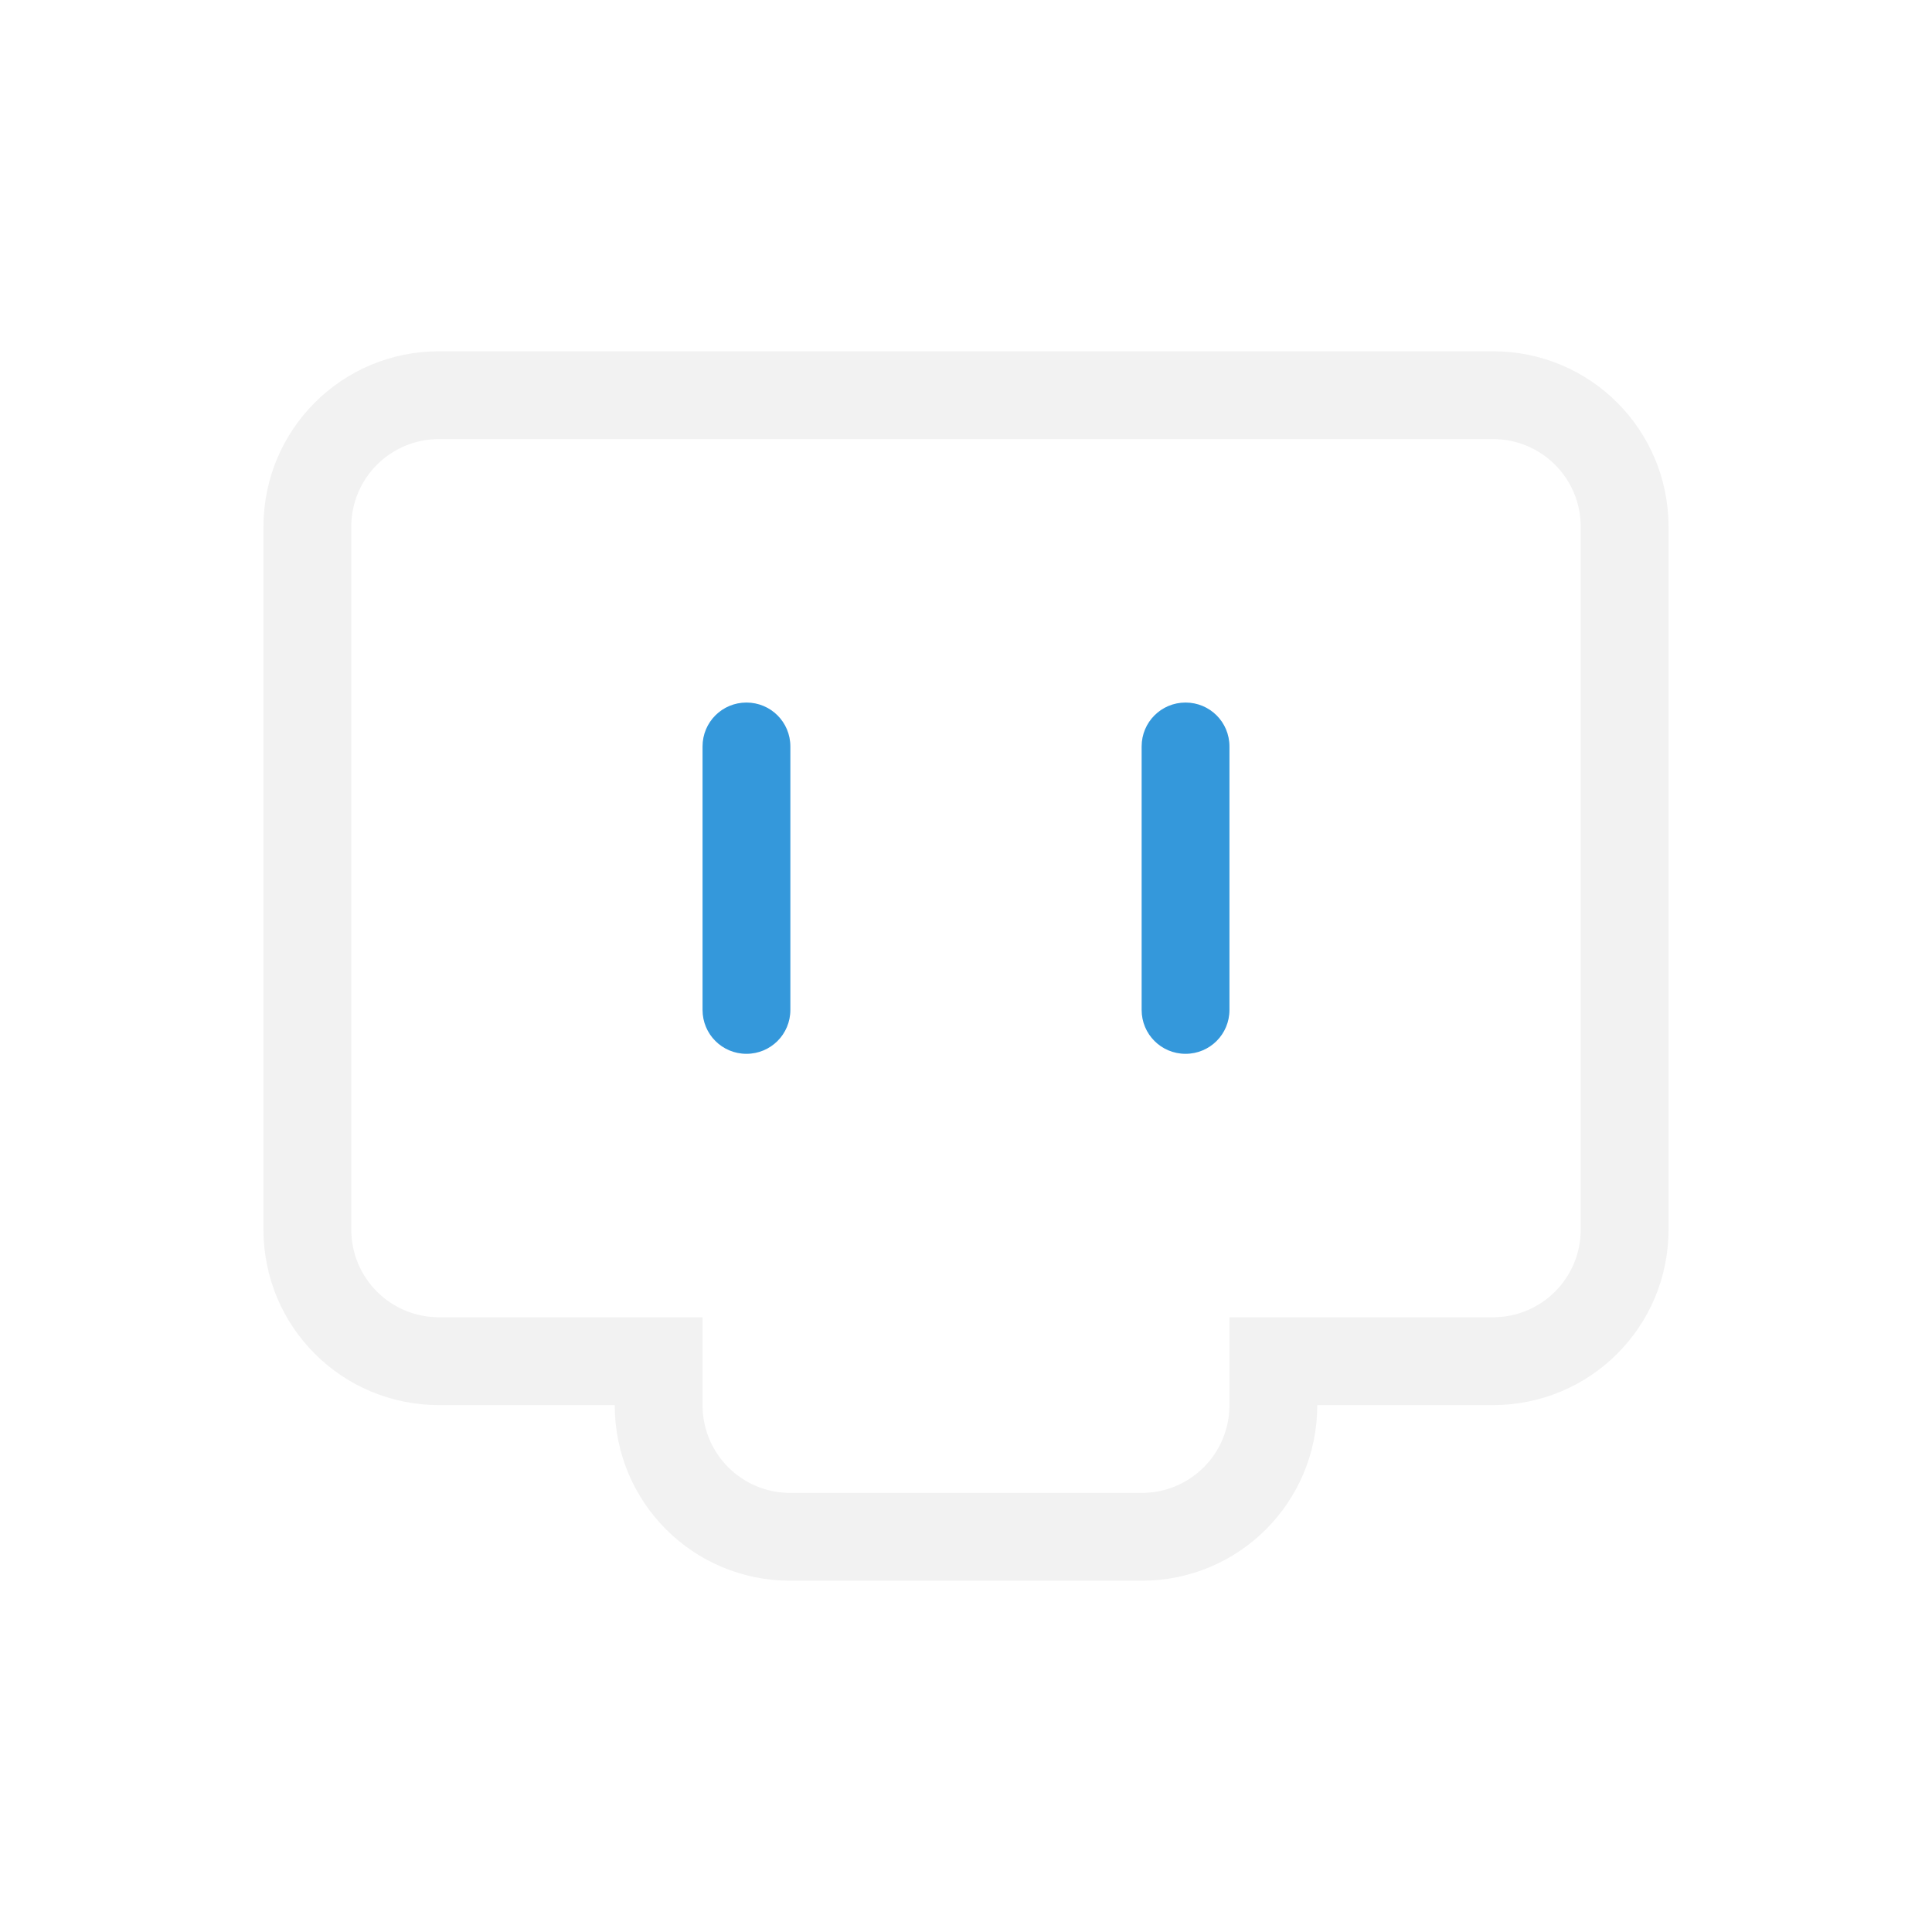
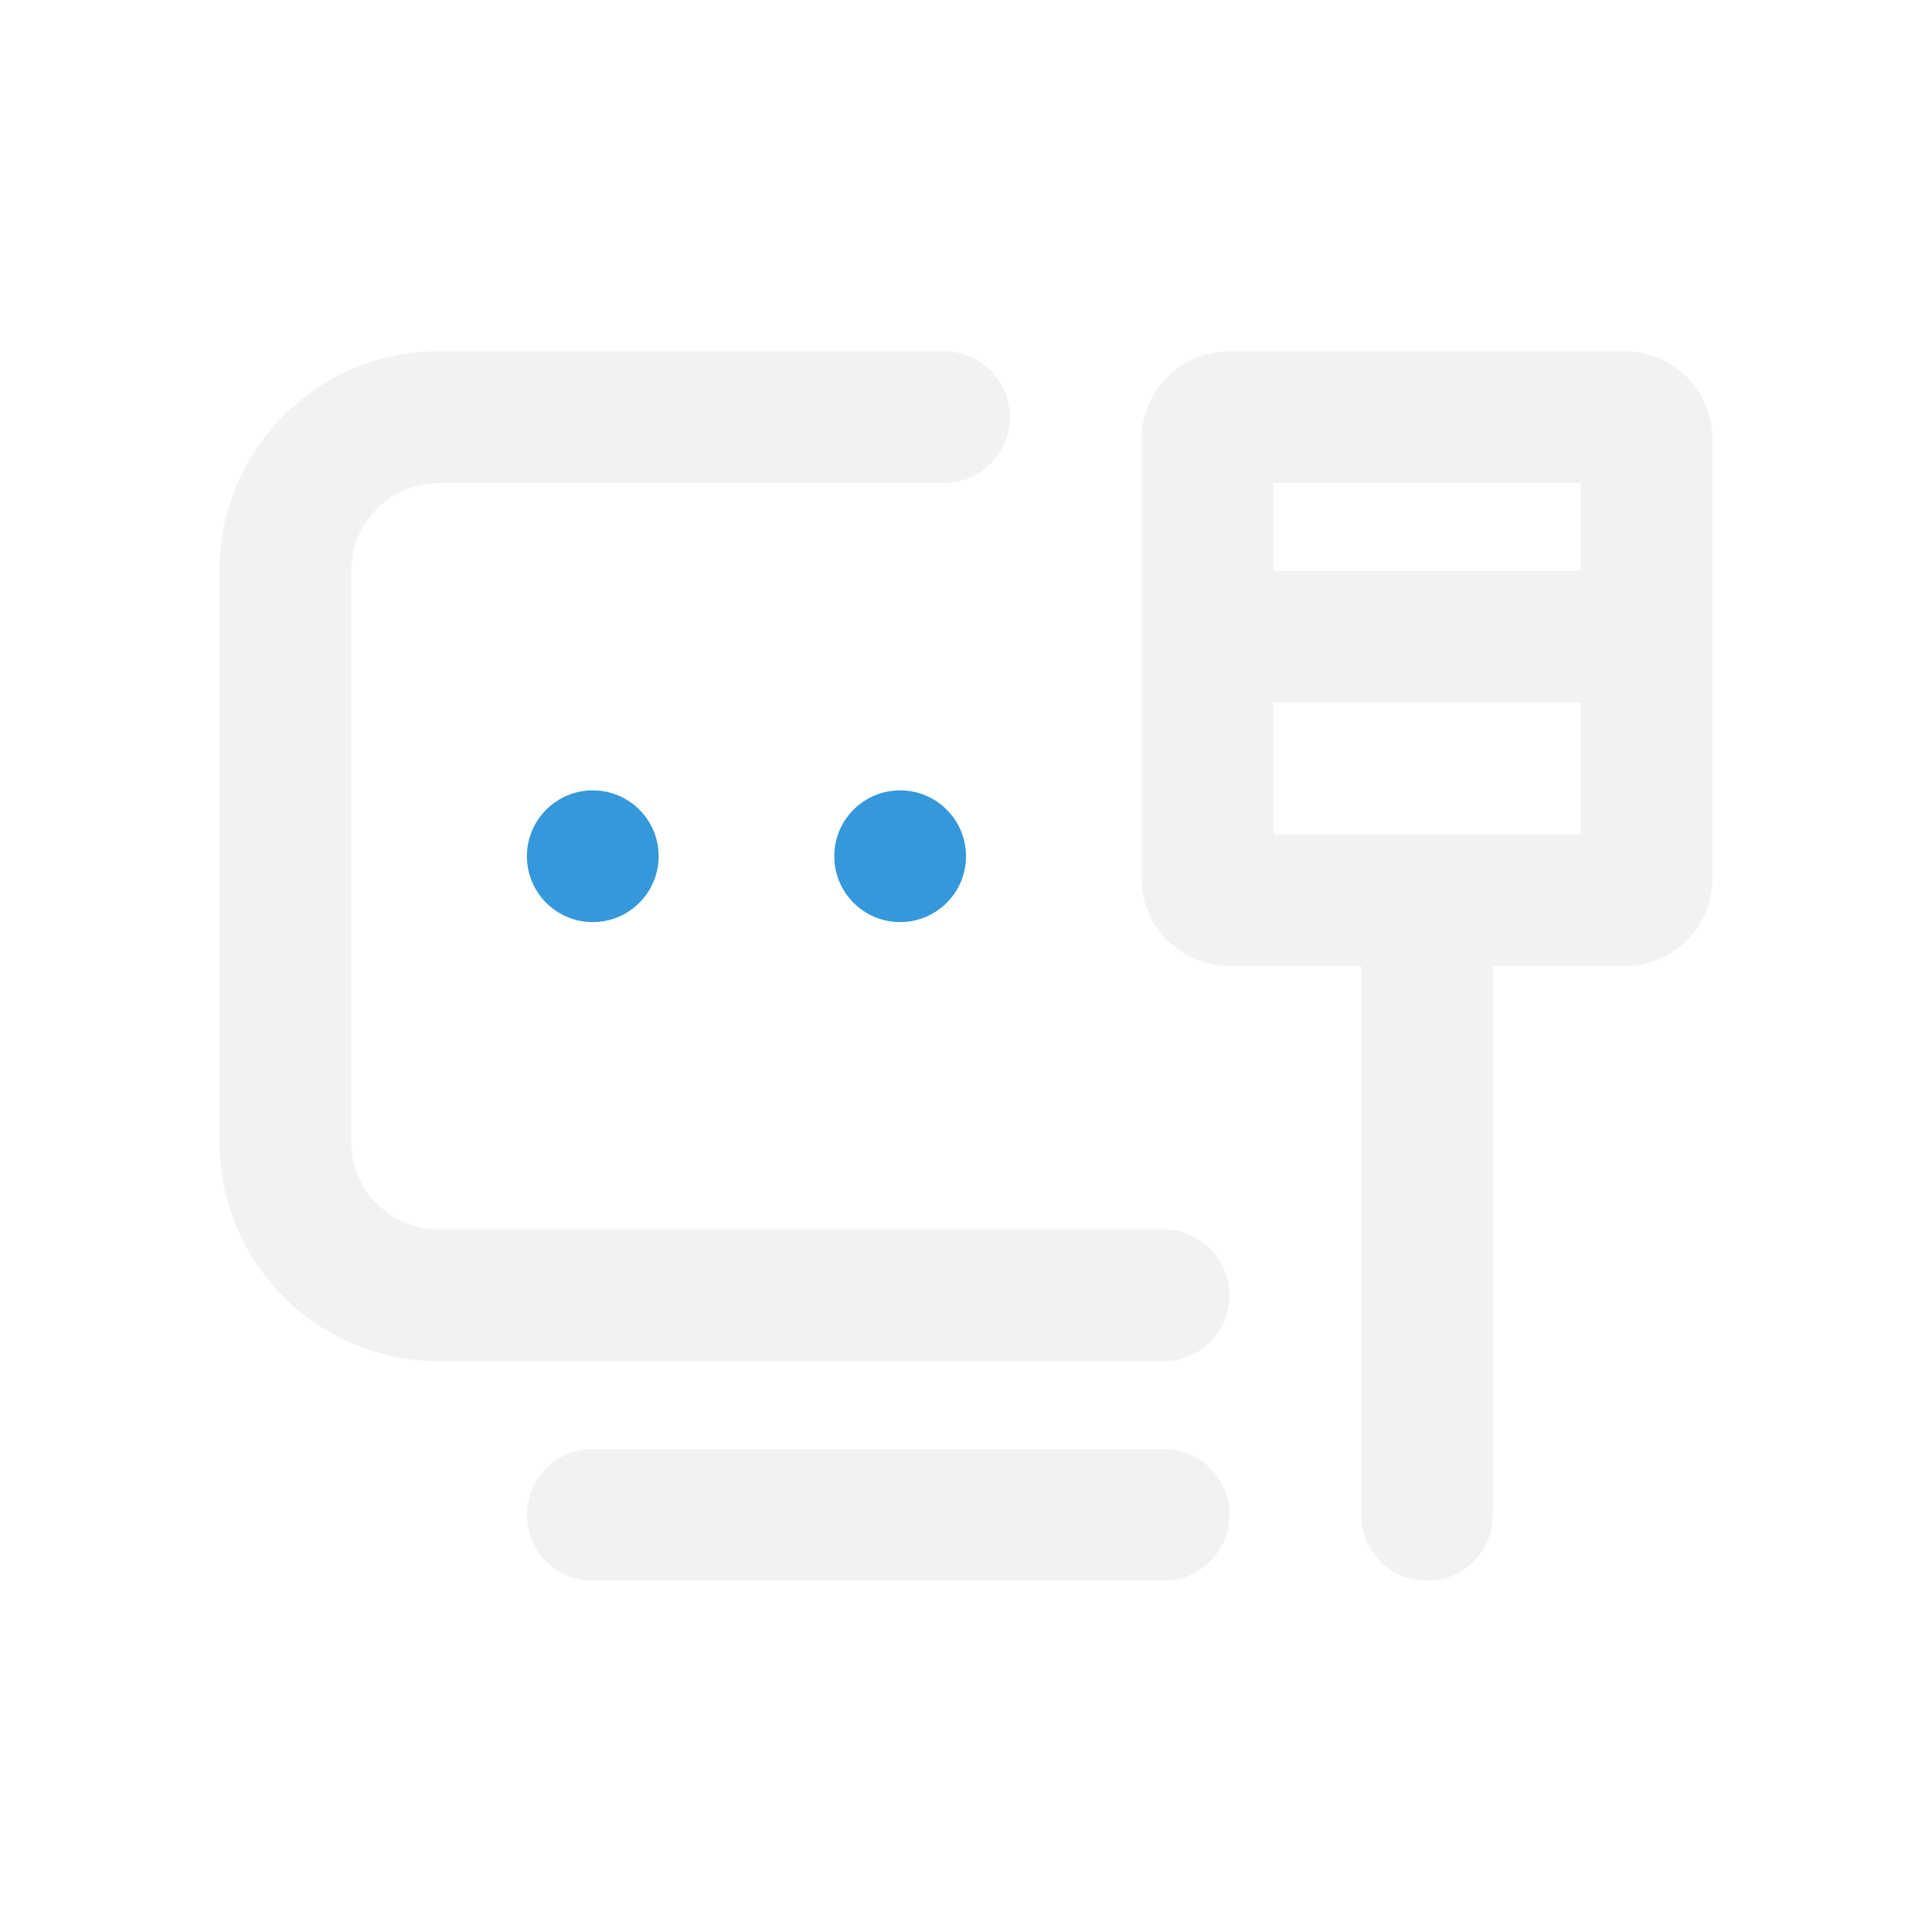
<svg xmlns="http://www.w3.org/2000/svg" version="1.1" viewBox="0 0 22 22">
  <style id="current-color-scheme" type="text/css">.ColorScheme-Text {
        color:#f2f2f2;
      }
      .ColorScheme-Highlight {
        color:#3498db;
      }</style>
-   <path class="ColorScheme-Text" d="m5 4c-1.108 0-2 0.892-2 2v8c0 1.108 0.892 2 2 2h2c0 1.108 0.892 2 2 2h4c1.108 0 2-0.892 2-2h2c1.108 0 2-0.892 2-2v-8c0-1.108-0.892-2-2-2zm0 1h12c0.554 0 1 0.446 1 1v8c0 0.554-0.446 1-1 1h-3v1c0 0.554-0.446 1-1 1h-4c-0.554 0-1-0.446-1-1v-1h-3c-0.554 0-1-0.446-1-1v-8c0-0.554 0.446-1 1-1z" fill="currentColor" />
-   <path class="ColorScheme-Highlight" d="m8.5 8c-0.277 0-0.5 0.223-0.5 0.5v3c0 0.277 0.223 0.5 0.5 0.5s0.5-0.223 0.5-0.5v-3c0-0.277-0.223-0.5-0.5-0.5zm5 0c-0.277 0-0.5 0.223-0.5 0.5v3c0 0.277 0.223 0.5 0.5 0.5s0.5-0.223 0.5-0.5v-3c0-0.277-0.223-0.5-0.5-0.5z" fill="currentColor" />
+   <path class="ColorScheme-Text" d="m5 4c-1.385 0-2.5 1.115-2.5 2.5v6.5c0 1.385 1.115 2.5 2.5 2.5h8.25c0.415 0 0.75-0.335 0.75-0.75s-0.335-0.75-0.75-0.75h-8.25c-0.554 0-1-0.446-1-1v-6.5c0-0.554 0.446-1 1-1h5.75c0.415 0 0.75-0.335 0.75-0.75s-0.335-0.75-0.75-0.75h-3.5zm9 0c-0.554 0-1 0.446-1 1v5c0 0.554 0.446 1 1 1h1.5v6.25c0 0.415 0.335 0.75 0.75 0.75s0.75-0.335 0.75-0.75v-6.25h1.5c0.554 0 1-0.446 1-1v-5c0-0.554-0.446-1-1-1zm0.5 1.5h3.5v1h-3.5zm0 2.5h3.5v1.5h-3.5zm-7.75 8.5c-0.415 0-0.75 0.335-0.75 0.75s0.335 0.75 0.75 0.75h6.5c0.415 0 0.75-0.335 0.75-0.75s-0.335-0.75-0.75-0.75z" color="#f2f2f2" fill="currentColor" />
+   <circle cx="6.75" cy="9.75" r=".75" fill="#3498db" stroke-width=".75" />
+   <circle cx="10.25" cy="9.75" r=".75" fill="#3498db" stroke-width=".75" />
</svg>
